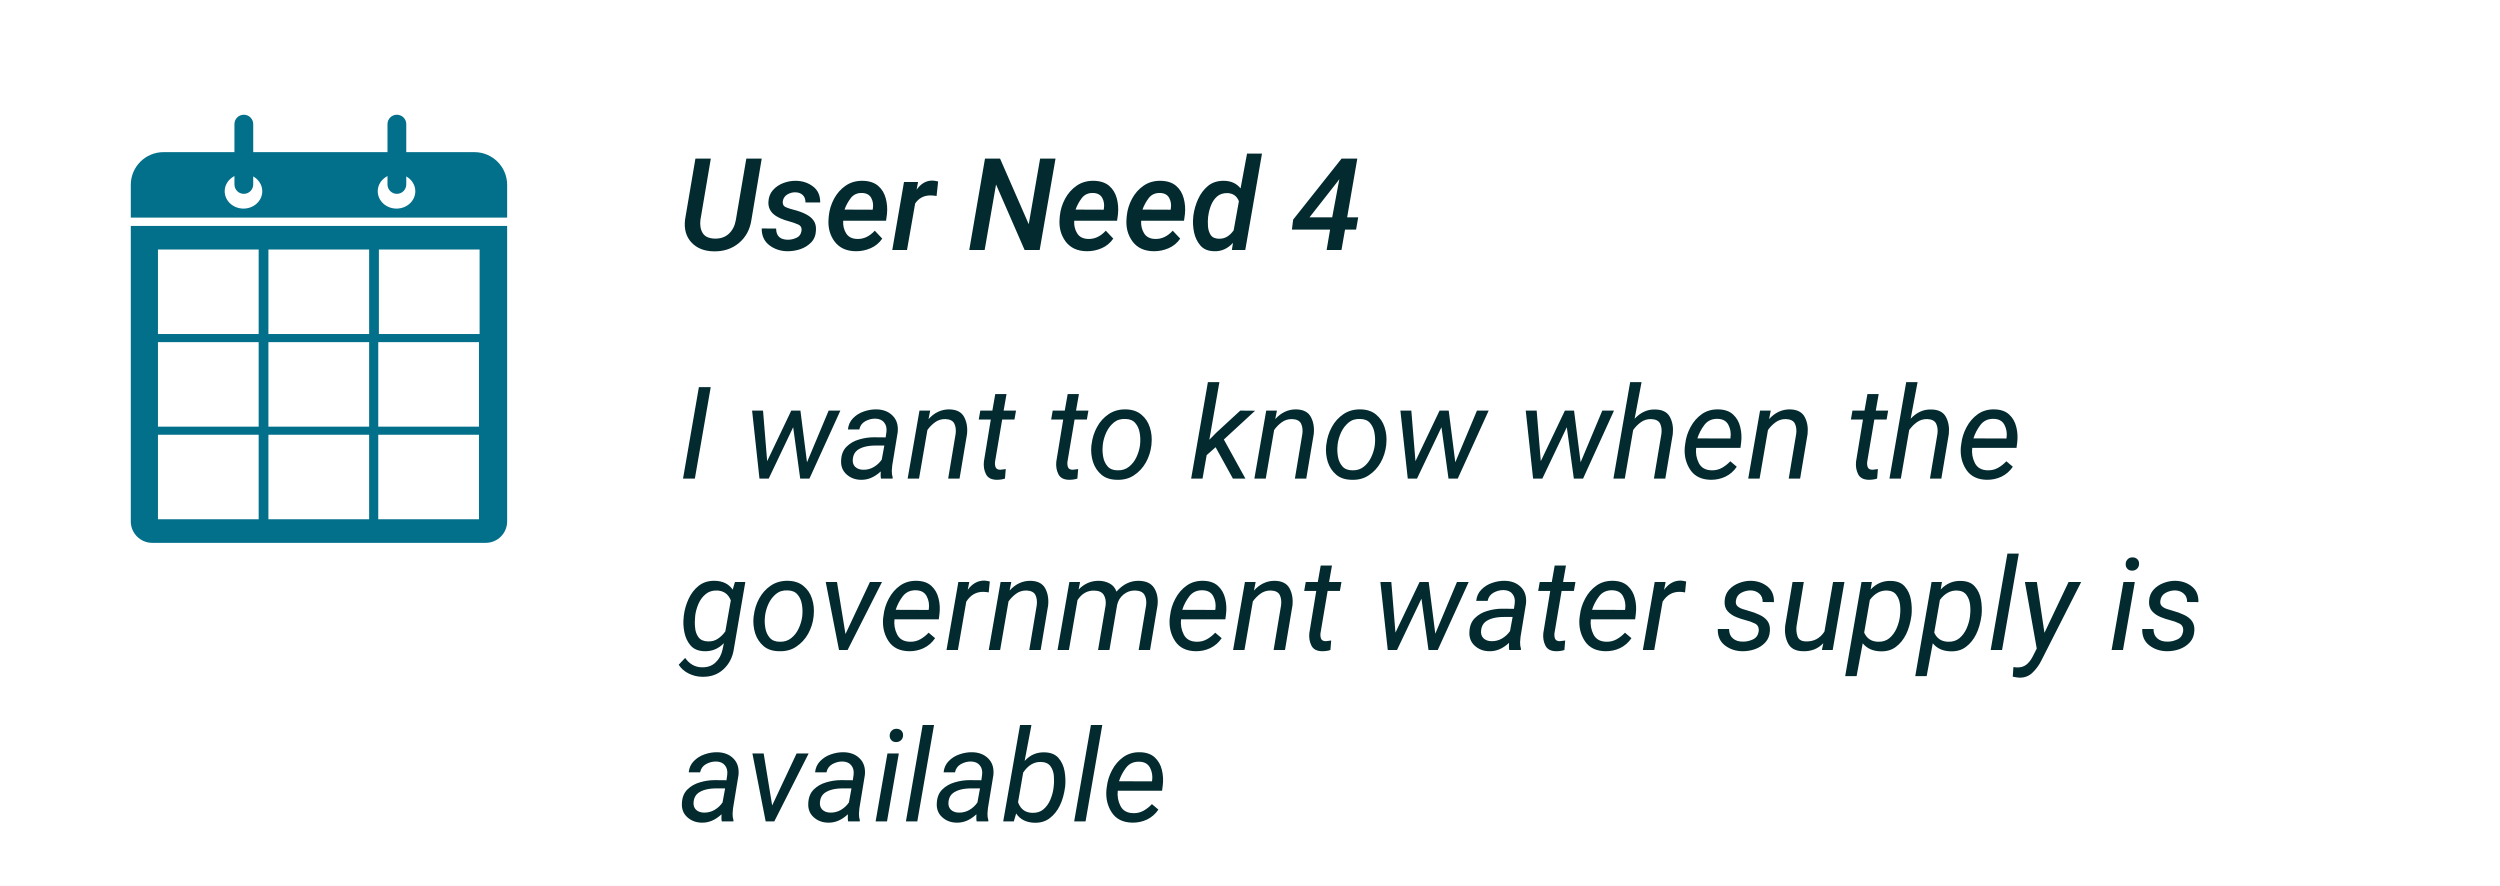
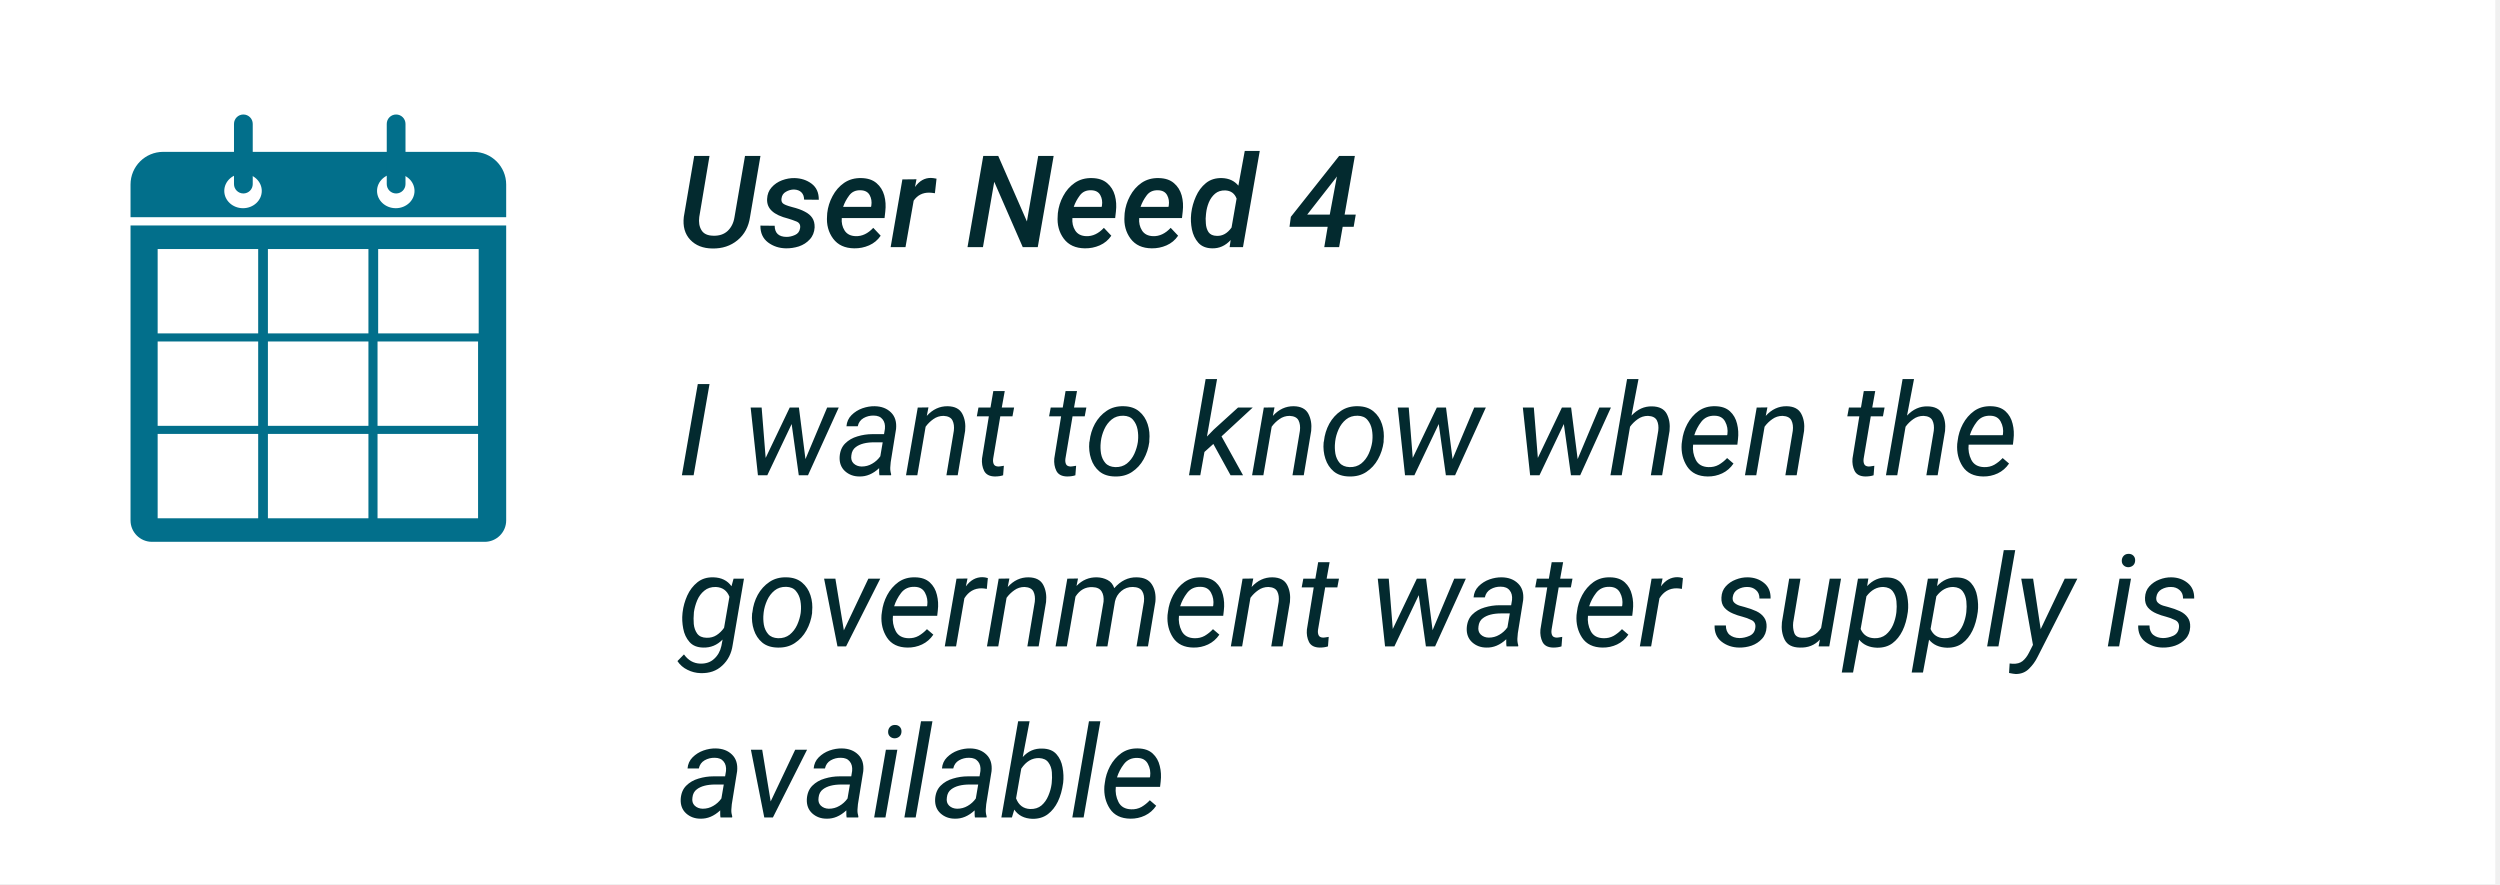
- <svg xmlns="http://www.w3.org/2000/svg" width="350px" height="124px" viewBox="0 0 350 124" version="1.1">
+ <svg xmlns="http://www.w3.org/2000/svg" width="263px" height="93px" viewBox="0 0 263 93" version="1.1">
  <defs />
  <g id="Poster" stroke="none" stroke-width="1" fill="none" fill-rule="evenodd">
-     <g id="Artboard-5" transform="translate(-494, -1833)">
-       <g id="userneed4" transform="translate(494, 1833)">
-         <rect id="Rectangle-2" fill="#FFFFFF" x="0" y="0" width="350" height="124" />
-         <text id="User-Need-4-Copy-2" font-family="Roboto-MediumItalic, Roboto" font-size="18" font-style="italic" font-weight="500" fill="#032A2F">
-           <tspan x="95" y="35">User Need 4</tspan>
-         </text>
-         <text id="I-want-to-know-when" font-family="Roboto-Italic, Roboto" font-size="18" font-style="italic" font-weight="normal" fill="#032A2F">
-           <tspan x="95" y="67">I want to know when the </tspan>
-           <tspan x="95" y="91">government water supply is</tspan>
-           <tspan x="95" y="115">available</tspan>
-         </text>
-         <g id="city_water_schedule" transform="translate(18, 16)">
-           <path d="M0.31,15.629 L53,15.629 L53,57.002 C53,58.658 51.658,60 49.997,60 L3.313,60 C1.654,60 0.31,58.648 0.31,57.002 L0.31,15.629 Z" id="Rectangle-15" fill="#026F8B" />
-           <path d="M0.31,9.88 C0.31,7.35 2.359,5.299 4.893,5.299 L48.416,5.299 C50.948,5.299 53,7.355 53,9.88 L53,14.461 L0.31,14.461 L0.31,9.88 Z" id="Rectangle-8" fill="#026F8B" />
-           <ellipse id="Oval-3" fill="#FFFFFF" cx="16.088" cy="10.778" rx="2.63" ry="2.425" />
-           <ellipse id="Oval-3-Copy" fill="#FFFFFF" cx="37.514" cy="10.778" rx="2.63" ry="2.425" />
-           <rect id="Rectangle-9" fill="#026F8B" x="14.821" y="0.061" width="2.63" height="11.077" rx="1.315" />
-           <rect id="Rectangle-9-Copy" fill="#026F8B" x="36.248" y="0.061" width="2.63" height="11.077" rx="1.315" />
-           <rect id="Rectangle-18-Copy-2" fill="#FFFFFF" x="4.113" y="18.932" width="14.1" height="11.832" />
-           <rect id="Rectangle-18-Copy-5" fill="#FFFFFF" x="4.113" y="31.899" width="14.1" height="11.832" />
-           <rect id="Rectangle-18-Copy-8" fill="#FFFFFF" x="4.113" y="44.865" width="14.1" height="11.832" />
-           <rect id="Rectangle-18-Copy-3" fill="#FFFFFF" x="19.579" y="18.932" width="14.1" height="11.832" />
-           <rect id="Rectangle-18-Copy-6" fill="#FFFFFF" x="19.579" y="31.899" width="14.1" height="11.832" />
-           <rect id="Rectangle-18-Copy-9" fill="#FFFFFF" x="19.579" y="44.865" width="14.1" height="11.832" />
-           <rect id="Rectangle-18-Copy-4" fill="#FFFFFF" x="35.044" y="18.932" width="14.1" height="11.832" />
-           <rect id="Rectangle-18-Copy-7" fill="#FFFFFF" x="34.956" y="31.899" width="14.1" height="11.832" />
-           <rect id="Rectangle-18-Copy-10" fill="#FFFFFF" x="34.956" y="44.865" width="14.1" height="11.832" />
+     <g id="Desktop-HD-Copy" transform="translate(-248, -5134)">
+       <g id="Group-9" transform="translate(248, 4987)">
+         <g id="userneed4" transform="translate(0, 147)">
+           <rect id="Rectangle-2" fill="#FFFFFF" x="0" y="0" width="262.5" height="93" />
+           <text id="User-Need-4-Copy-2" font-family="Roboto-MediumItalic, Roboto" font-size="13.5" font-style="italic" font-weight="500" fill="#032A2F">
+             <tspan x="71.25" y="26">User Need 4</tspan>
+           </text>
+           <text id="I-want-to-know-when" font-family="Roboto-Italic, Roboto" font-size="13.5" font-style="italic" font-weight="normal" fill="#032A2F">
+             <tspan x="71.25" y="50">I want to know when the </tspan>
+             <tspan x="71.25" y="68">government water supply is</tspan>
+             <tspan x="71.25" y="86">available</tspan>
+           </text>
+           <g id="city_water_schedule" transform="translate(13.5, 12)">
+             <path d="M0.232,11.722 L39.75,11.722 L39.75,42.752 C39.75,43.993 38.733,45 37.498,45 L2.484,45 C1.241,45 0.232,43.986 0.232,42.752 L0.232,11.722 Z" id="Rectangle-15" fill="#026F8B" />
+             <path d="M0.232,7.41 C0.232,5.513 1.769,3.975 3.67,3.975 L36.312,3.975 C38.211,3.975 39.75,5.517 39.75,7.41 L39.75,10.846 L0.232,10.846 L0.232,7.41 Z" id="Rectangle-8" fill="#026F8B" />
+             <ellipse id="Oval-3" fill="#FFFFFF" cx="12.066" cy="8.084" rx="1.972" ry="1.819" />
+             <ellipse id="Oval-3-Copy" fill="#FFFFFF" cx="28.136" cy="8.084" rx="1.972" ry="1.819" />
+             <rect id="Rectangle-9" fill="#026F8B" x="11.116" y="0.045" width="1.972" height="8.308" rx="0.986" />
+             <rect id="Rectangle-9-Copy" fill="#026F8B" x="27.186" y="0.045" width="1.972" height="8.308" rx="0.986" />
+             <rect id="Rectangle-18-Copy-2" fill="#FFFFFF" x="3.085" y="14.199" width="10.575" height="8.874" />
+             <rect id="Rectangle-18-Copy-5" fill="#FFFFFF" x="3.085" y="23.924" width="10.575" height="8.874" />
+             <rect id="Rectangle-18-Copy-8" fill="#FFFFFF" x="3.085" y="33.649" width="10.575" height="8.874" />
+             <rect id="Rectangle-18-Copy-3" fill="#FFFFFF" x="14.684" y="14.199" width="10.575" height="8.874" />
+             <rect id="Rectangle-18-Copy-6" fill="#FFFFFF" x="14.684" y="23.924" width="10.575" height="8.874" />
+             <rect id="Rectangle-18-Copy-9" fill="#FFFFFF" x="14.684" y="33.649" width="10.575" height="8.874" />
+             <rect id="Rectangle-18-Copy-4" fill="#FFFFFF" x="26.283" y="14.199" width="10.575" height="8.874" />
+             <rect id="Rectangle-18-Copy-7" fill="#FFFFFF" x="26.217" y="23.924" width="10.575" height="8.874" />
+             <rect id="Rectangle-18-Copy-10" fill="#FFFFFF" x="26.217" y="33.649" width="10.575" height="8.874" />
+           </g>
        </g>
      </g>
    </g>
  </g>
</svg>
